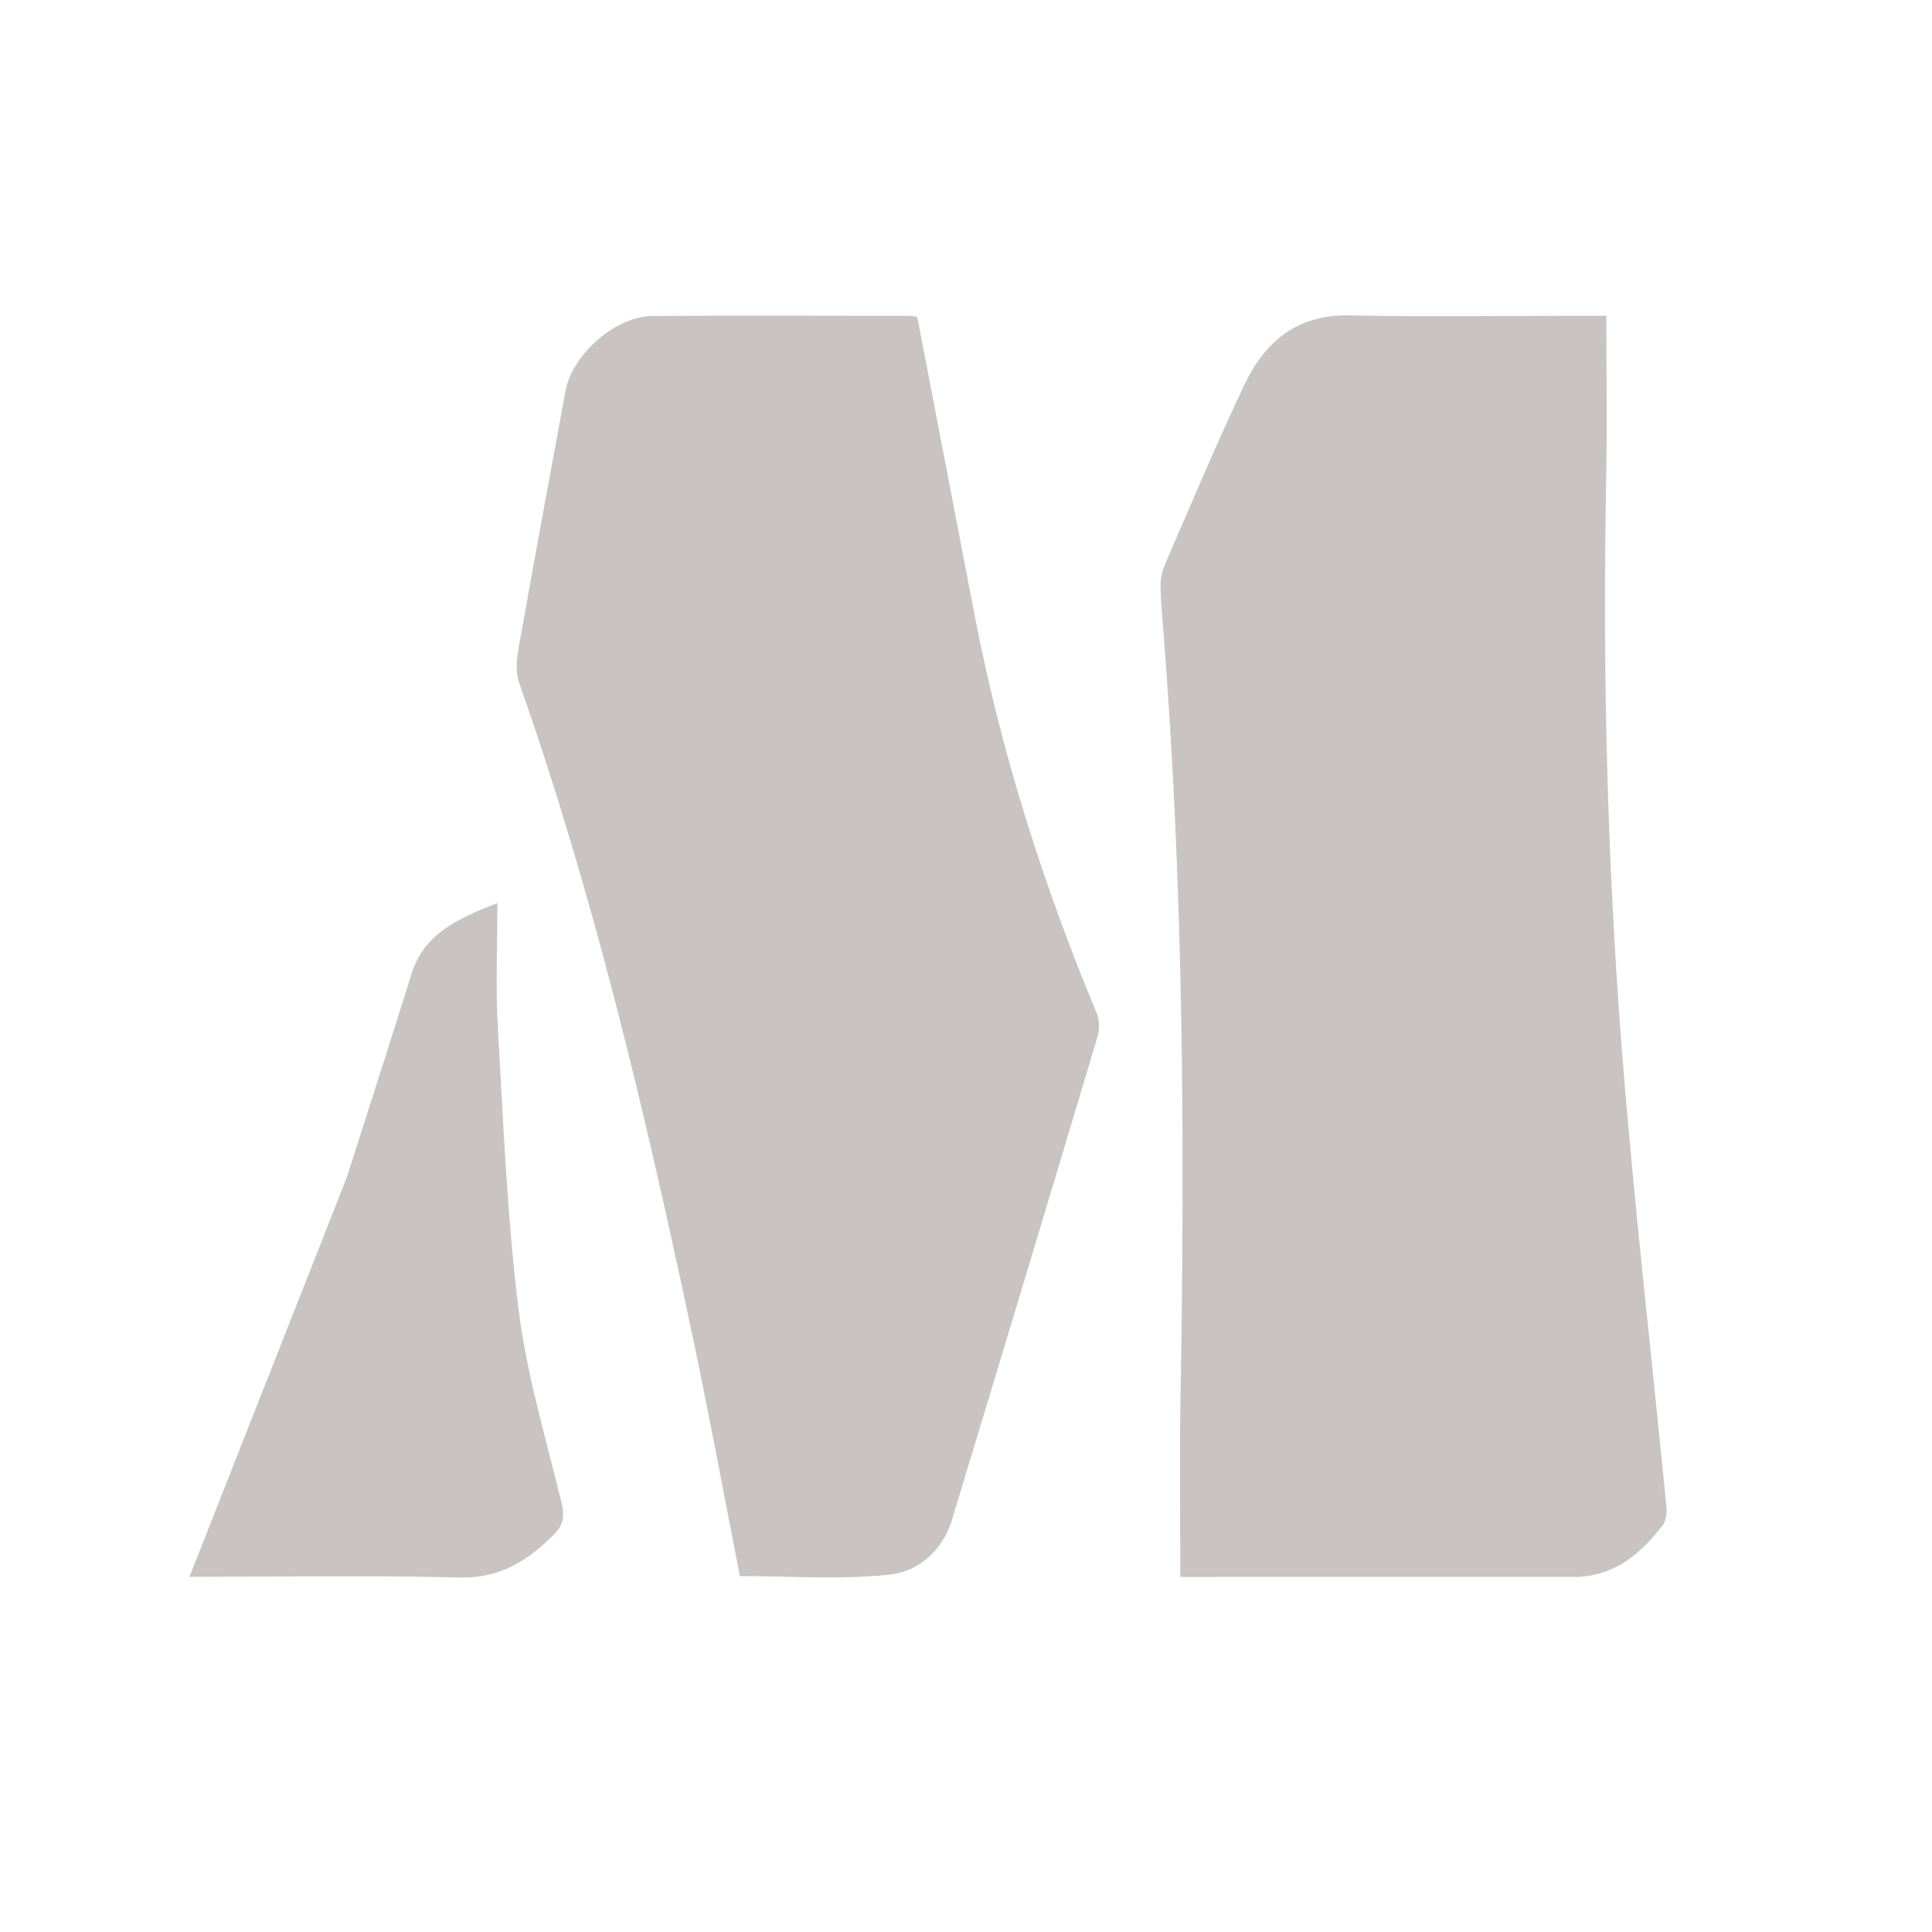
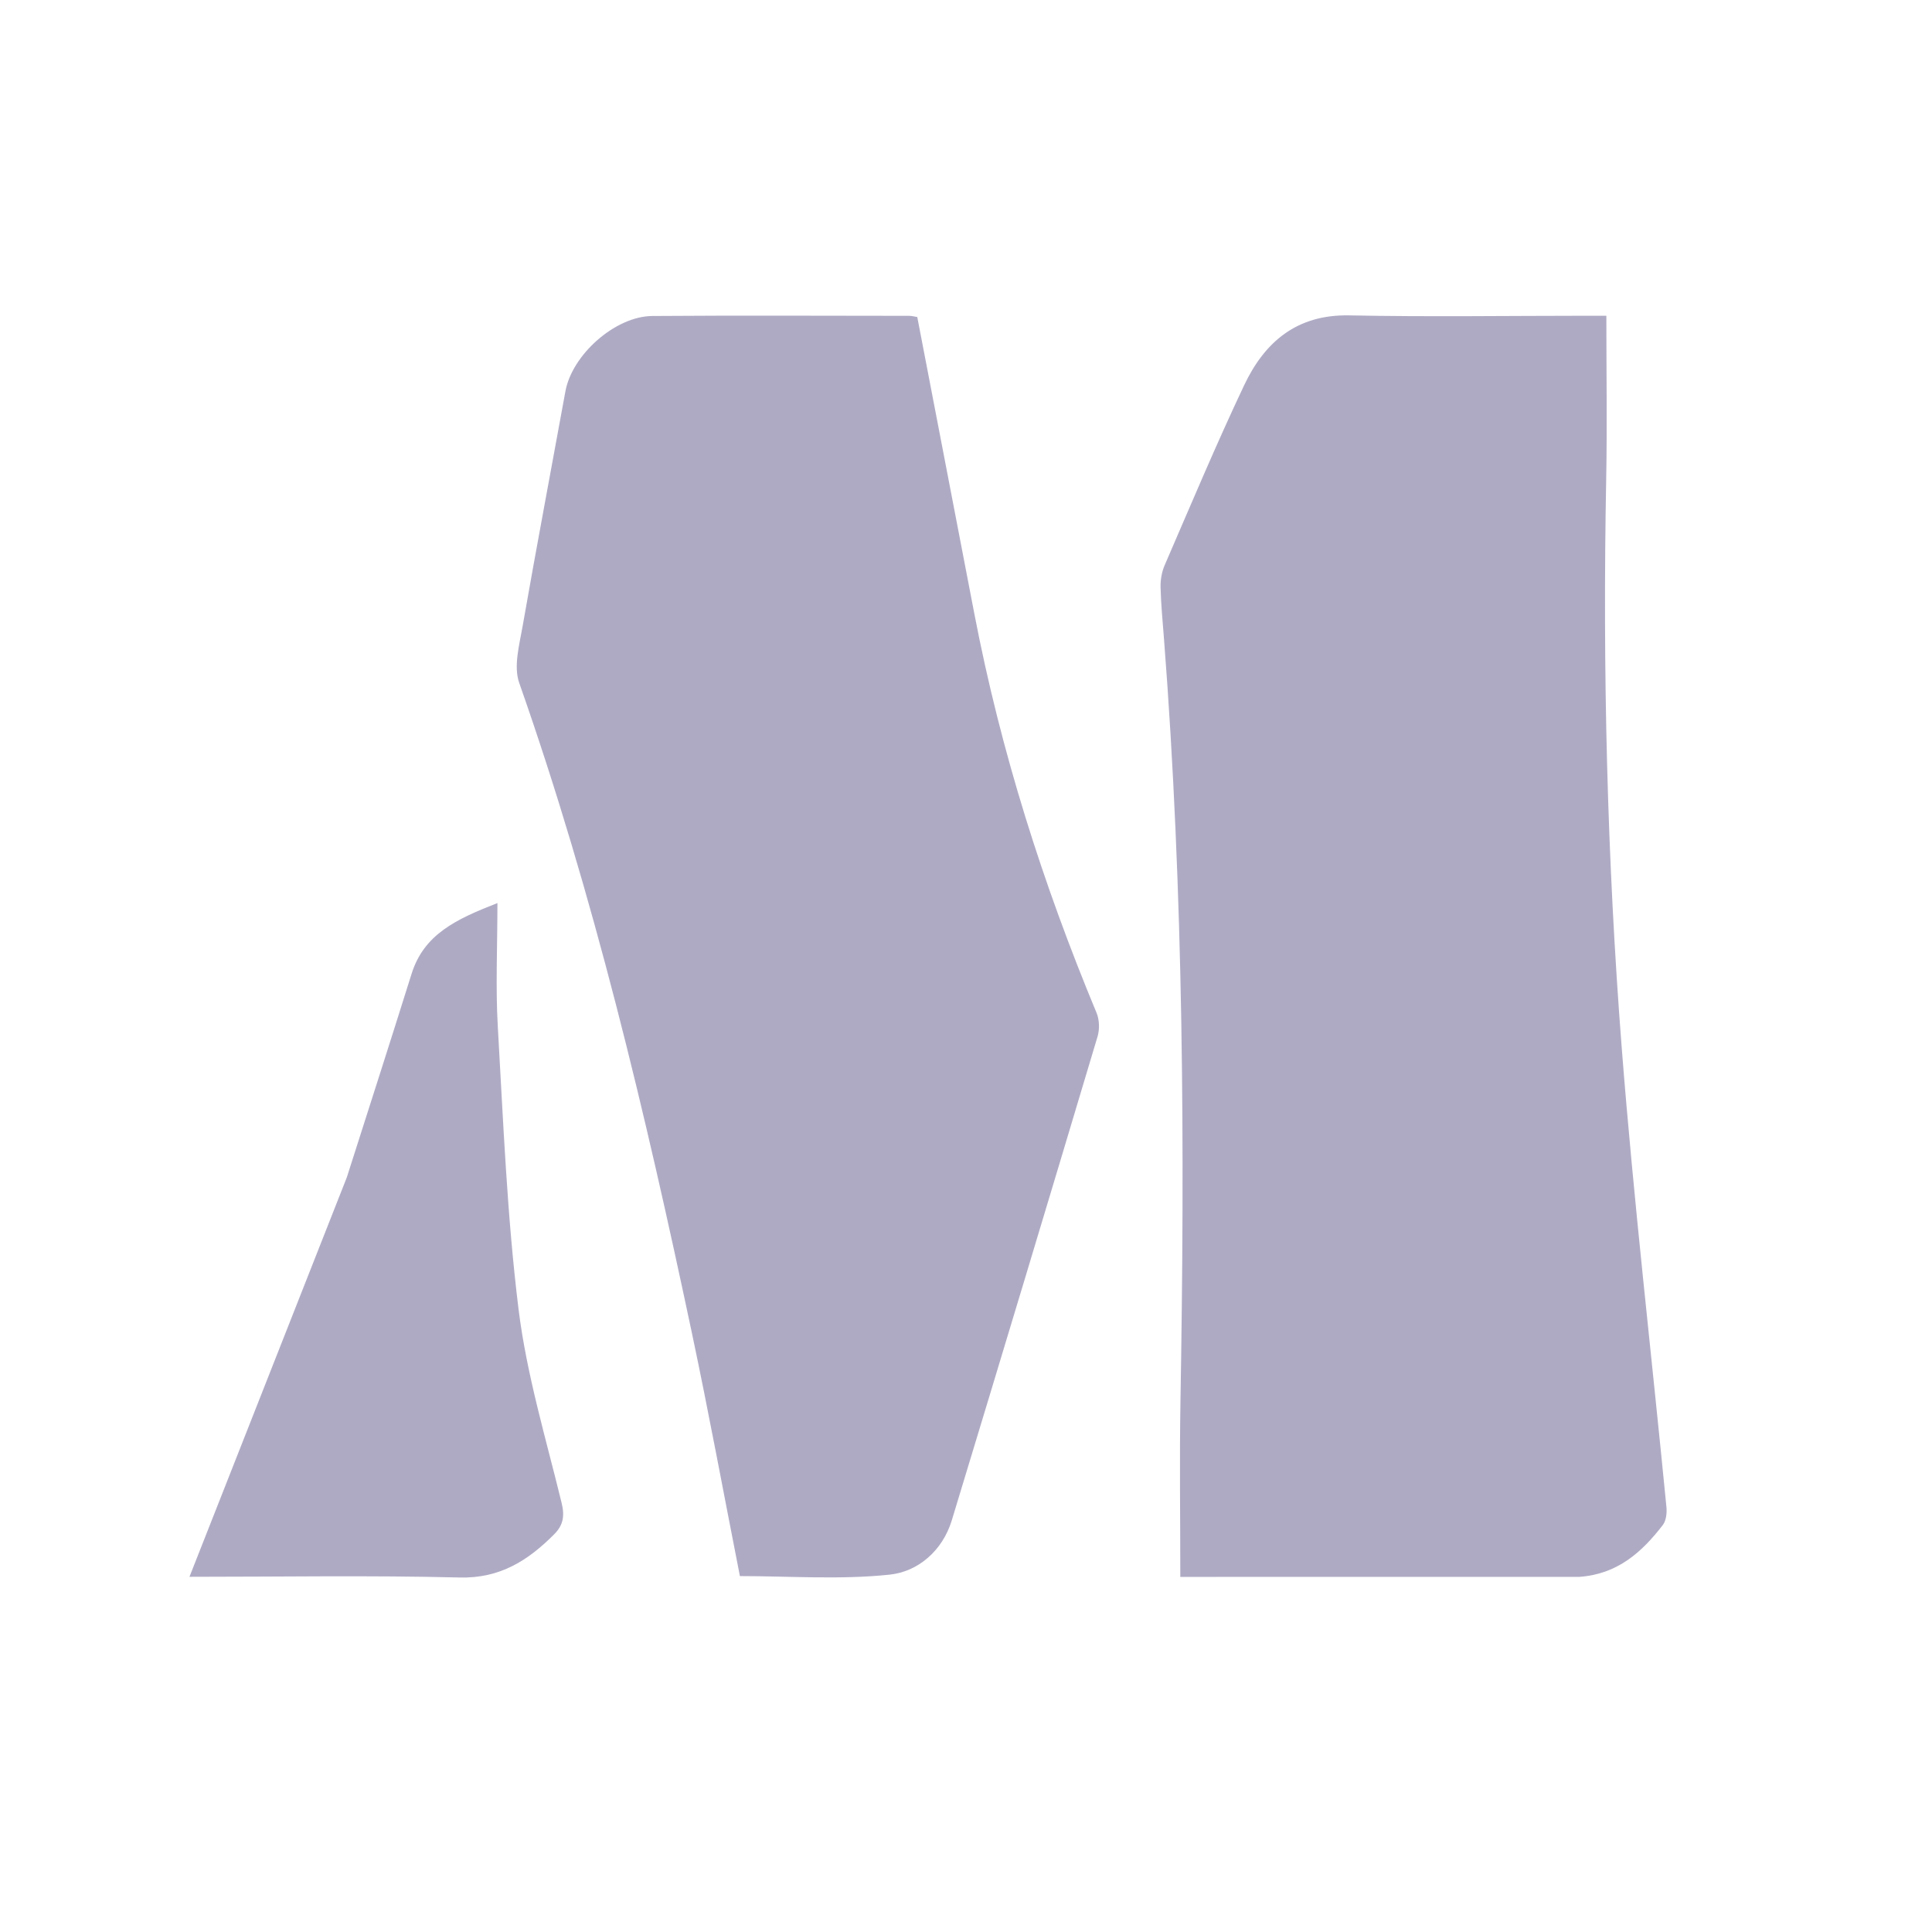
<svg xmlns="http://www.w3.org/2000/svg" viewBox="0 0 500 500">
  <path fill="transparent" d="M344 501H1V1h500v500H344m65.193-92.916c9.436-.689 15.75-6.407 21.137-13.405.873-1.133 1.093-3.113.944-4.636-3.857-39.593-8.47-79.125-11.565-118.775-3.824-49.003-4.954-98.137-4.027-147.305.263-13.937.04-27.884.04-42.247h-5.06c-20.492.004-40.991.316-61.475-.096-13.596-.273-21.904 6.892-27.208 18.094-7.258 15.33-13.82 30.992-20.566 46.561-.754 1.74-1.105 3.808-1.06 5.71.11 4.49.547 8.974.894 13.457 5.089 65.682 5.395 131.463 4.253 197.281-.26 14.943-.038 29.894-.038 45.378 33.923 0 68.36 0 103.73-.017M252.08 158.406l-14.69-76.362c-.787-.12-1.432-.306-2.078-.307-22.16-.015-44.32-.124-66.479.04-9.65.072-20.785 10.054-22.501 19.482-3.694 20.298-7.543 40.569-11.096 60.891-.84 4.804-2.359 10.33-.866 14.575 19.314 54.916 32.655 111.393 44.686 168.218 4.406 20.814 8.26 41.744 12.43 62.949 12.894 0 25.961.979 38.78-.379 7.324-.775 13.665-6.173 16.064-14.072a29764.83 29764.83 0 0037.72-125.195c.558-1.868.485-4.334-.259-6.12-13.854-33.281-24.746-67.457-31.711-103.72M89.62 305.069L49.034 408.077c23.64 0 46.796-.399 69.928.18 10.44.261 17.72-4.405 24.482-11.211 2.33-2.347 2.726-4.705 1.903-8.09-4.047-16.637-9.055-33.204-11.144-50.114-2.996-24.246-3.961-48.756-5.373-73.178-.59-10.202-.098-20.466-.098-31.95-10.656 4.165-18.999 8.033-22.223 18.328-5.467 17.453-11.072 34.864-16.889 53.027z" />
-   <path fill="#c9c3c3" d="M408.726 408.092c-34.904.009-69.341.009-103.264.009 0-15.484-.221-30.435.038-45.378 1.142-65.818.836-131.6-4.253-197.28-.347-4.484-.784-8.968-.893-13.458-.046-1.902.305-3.97 1.06-5.71 6.745-15.569 13.307-31.23 20.565-46.561 5.304-11.202 13.612-18.367 27.208-18.094 20.484.412 40.983.1 61.475.096h5.06c0 14.363.223 28.31-.04 42.247-.927 49.168.203 98.302 4.027 147.305 3.094 39.65 7.708 79.182 11.565 118.775.149 1.523-.071 3.503-.944 4.636-5.387 6.998-11.7 12.716-21.604 13.413zM252.156 158.82c6.888 35.849 17.78 70.025 31.634 103.305.744 1.787.817 4.253.26 6.121a29764.83 29764.83 0 01-37.721 125.195c-2.399 7.899-8.74 13.297-16.064 14.072-12.819 1.358-25.886.379-38.78.379-4.17-21.205-8.024-42.135-12.43-62.949-12.031-56.825-25.372-113.302-44.686-168.218-1.493-4.245.026-9.77.866-14.575 3.553-20.322 7.402-40.593 11.096-60.891 1.716-9.428 12.85-19.41 22.501-19.482 22.159-.164 44.32-.055 66.48-.04.645 0 1.29.186 2.076.307 4.906 25.501 9.798 50.932 14.768 76.776z" />
-   <path fill="#c9c3c3" d="M89.755 304.702c5.682-17.796 11.287-35.207 16.754-52.66 3.224-10.295 11.567-14.163 22.223-18.328 0 11.484-.491 21.748.098 31.95 1.412 24.422 2.377 48.932 5.373 73.178 2.089 16.91 7.097 33.477 11.144 50.114.823 3.385.428 5.743-1.903 8.09-6.761 6.806-14.042 11.472-24.482 11.21-23.132-.578-46.289-.18-69.928-.18a444022.7 444022.7 0 0040.721-103.374z" />
+   <path fill="#afaac4" d="M408.726 408.092c-34.904.009-69.341.009-103.264.009 0-15.484-.221-30.435.038-45.378 1.142-65.818.836-131.6-4.253-197.28-.347-4.484-.784-8.968-.893-13.458-.046-1.902.305-3.97 1.06-5.71 6.745-15.569 13.307-31.23 20.565-46.561 5.304-11.202 13.612-18.367 27.208-18.094 20.484.412 40.983.1 61.475.096h5.06c0 14.363.223 28.31-.04 42.247-.927 49.168.203 98.302 4.027 147.305 3.094 39.65 7.708 79.182 11.565 118.775.149 1.523-.071 3.503-.944 4.636-5.387 6.998-11.7 12.716-21.604 13.413zM252.156 158.82c6.888 35.849 17.78 70.025 31.634 103.305.744 1.787.817 4.253.26 6.121a29764.83 29764.83 0 01-37.721 125.195c-2.399 7.899-8.74 13.297-16.064 14.072-12.819 1.358-25.886.379-38.78.379-4.17-21.205-8.024-42.135-12.43-62.949-12.031-56.825-25.372-113.302-44.686-168.218-1.493-4.245.026-9.77.866-14.575 3.553-20.322 7.402-40.593 11.096-60.891 1.716-9.428 12.85-19.41 22.501-19.482 22.159-.164 44.32-.055 66.48-.04.645 0 1.29.186 2.076.307 4.906 25.501 9.798 50.932 14.768 76.776z" />
+   <path fill="#afaac4" d="M89.755 304.702c5.682-17.796 11.287-35.207 16.754-52.66 3.224-10.295 11.567-14.163 22.223-18.328 0 11.484-.491 21.748.098 31.95 1.412 24.422 2.377 48.932 5.373 73.178 2.089 16.91 7.097 33.477 11.144 50.114.823 3.385.428 5.743-1.903 8.09-6.761 6.806-14.042 11.472-24.482 11.21-23.132-.578-46.289-.18-69.928-.18a444022.7 444022.7 0 0040.721-103.374z" />
</svg>
